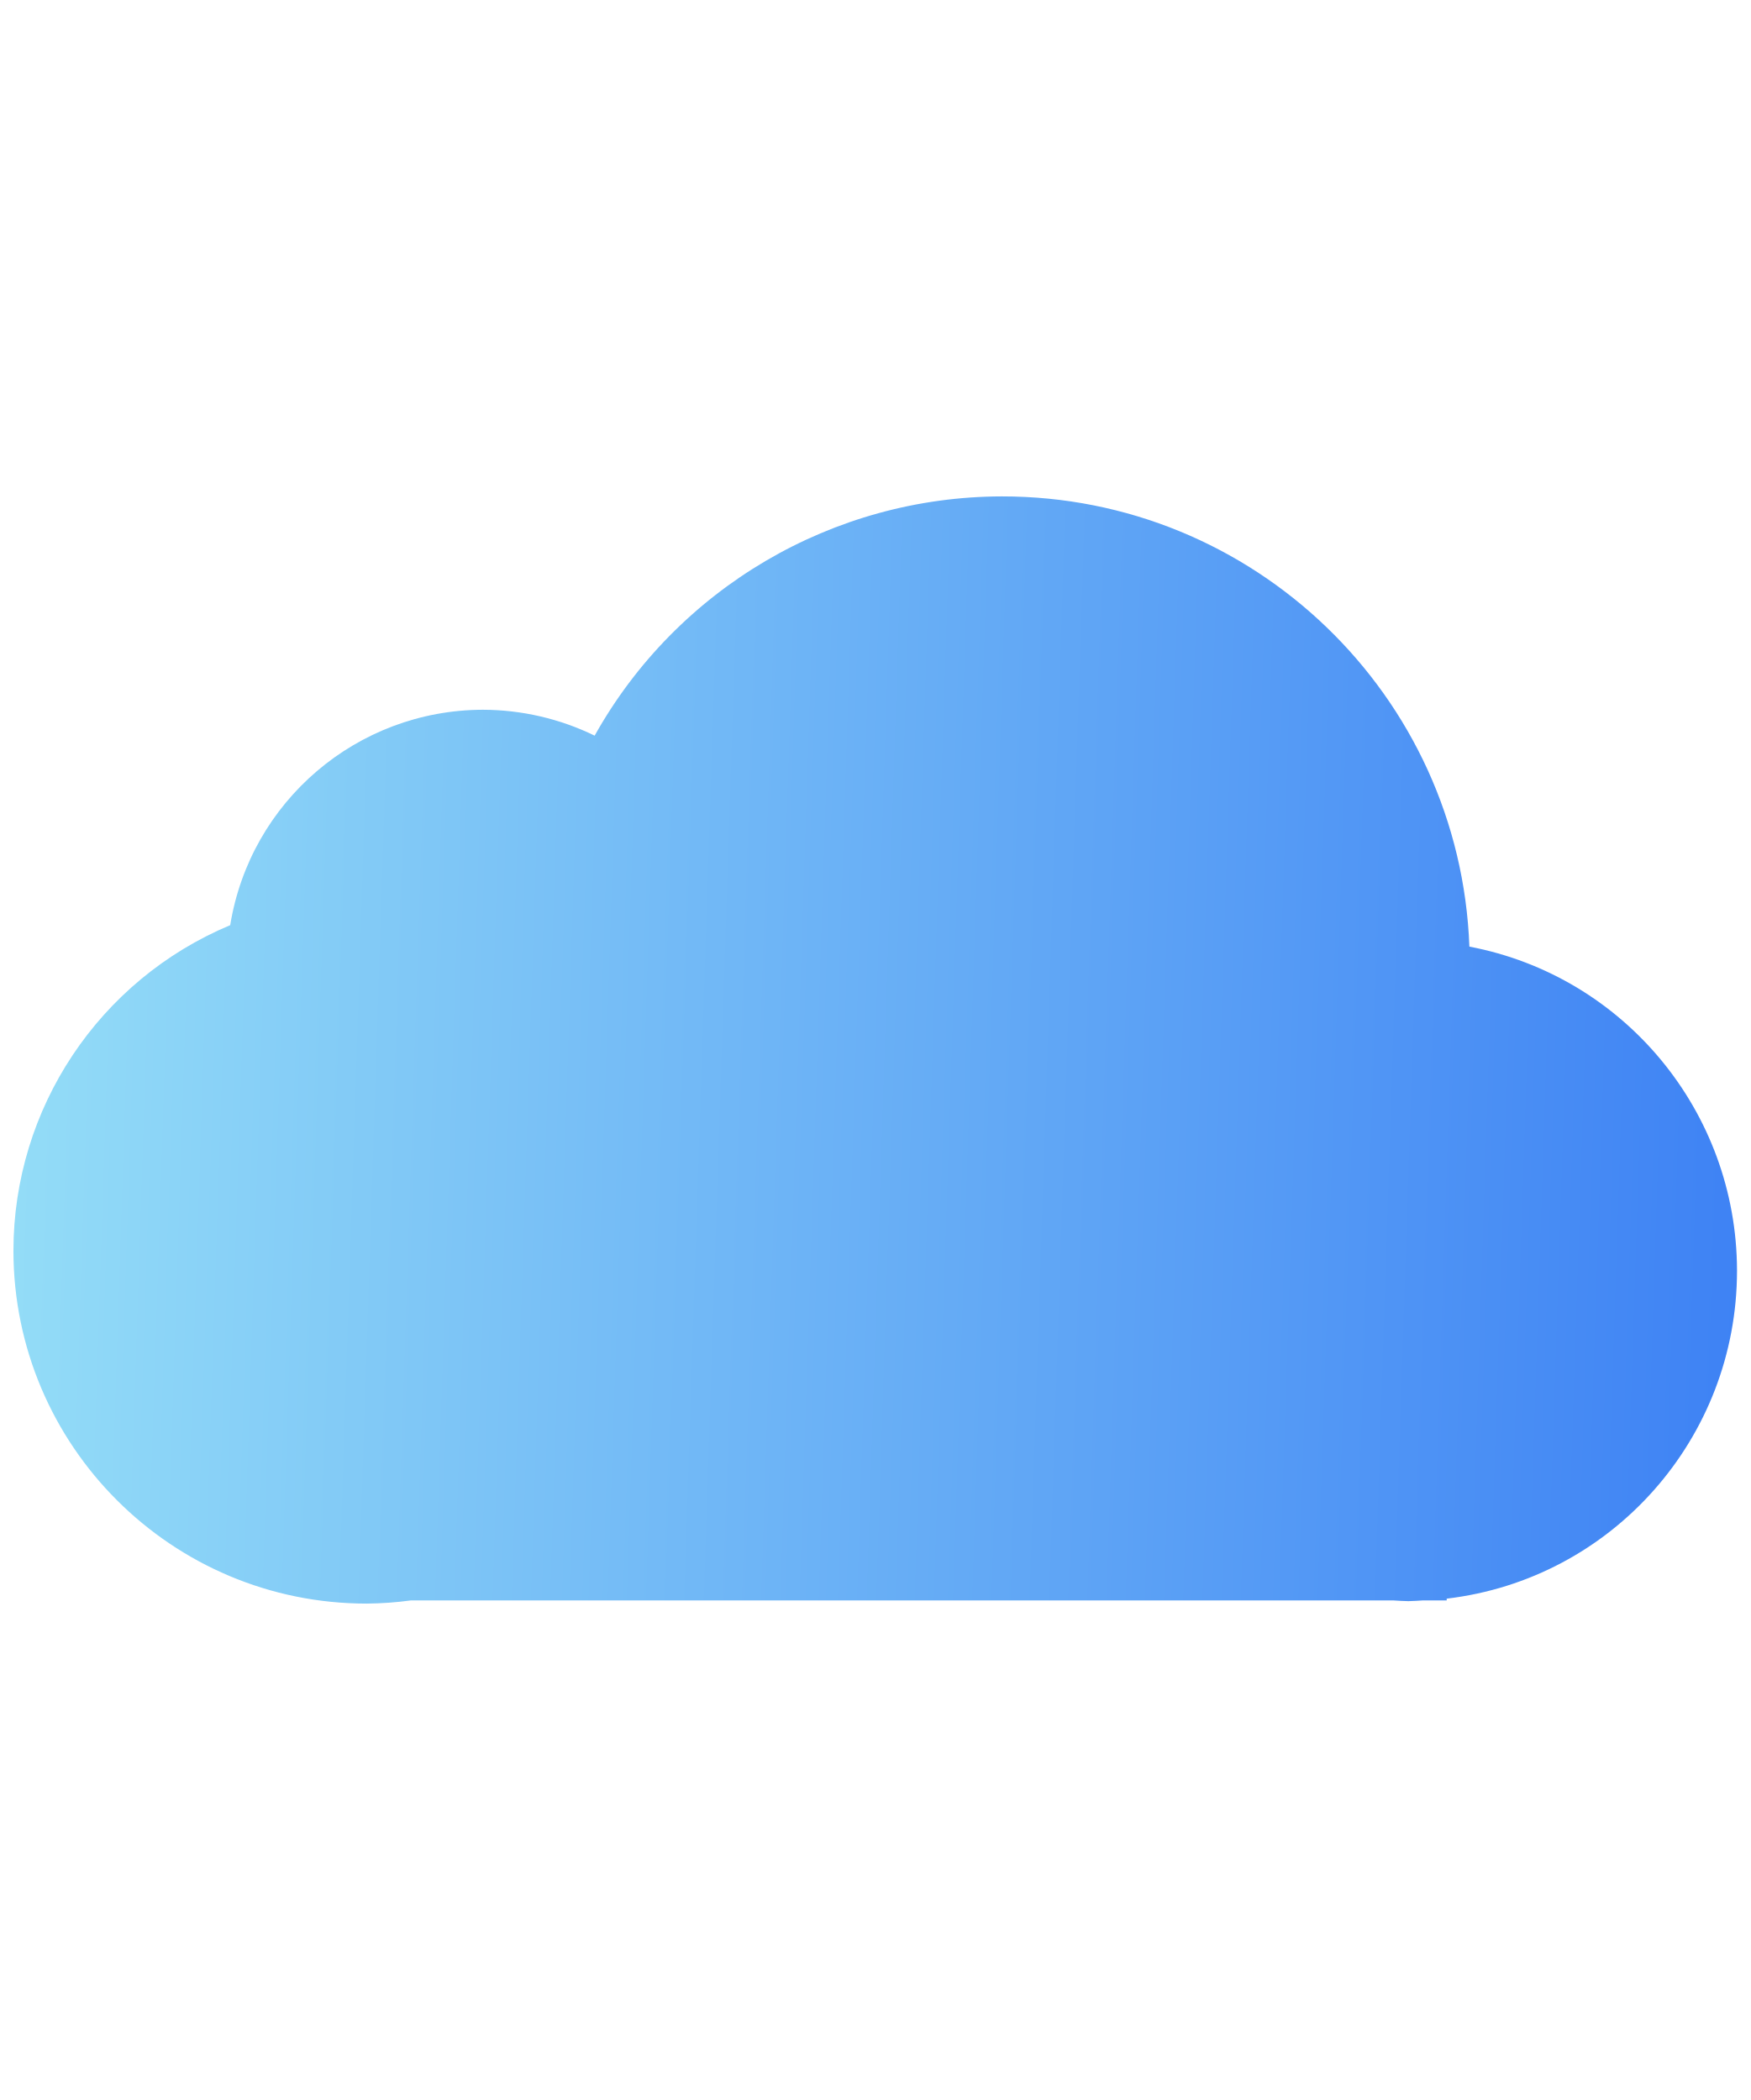
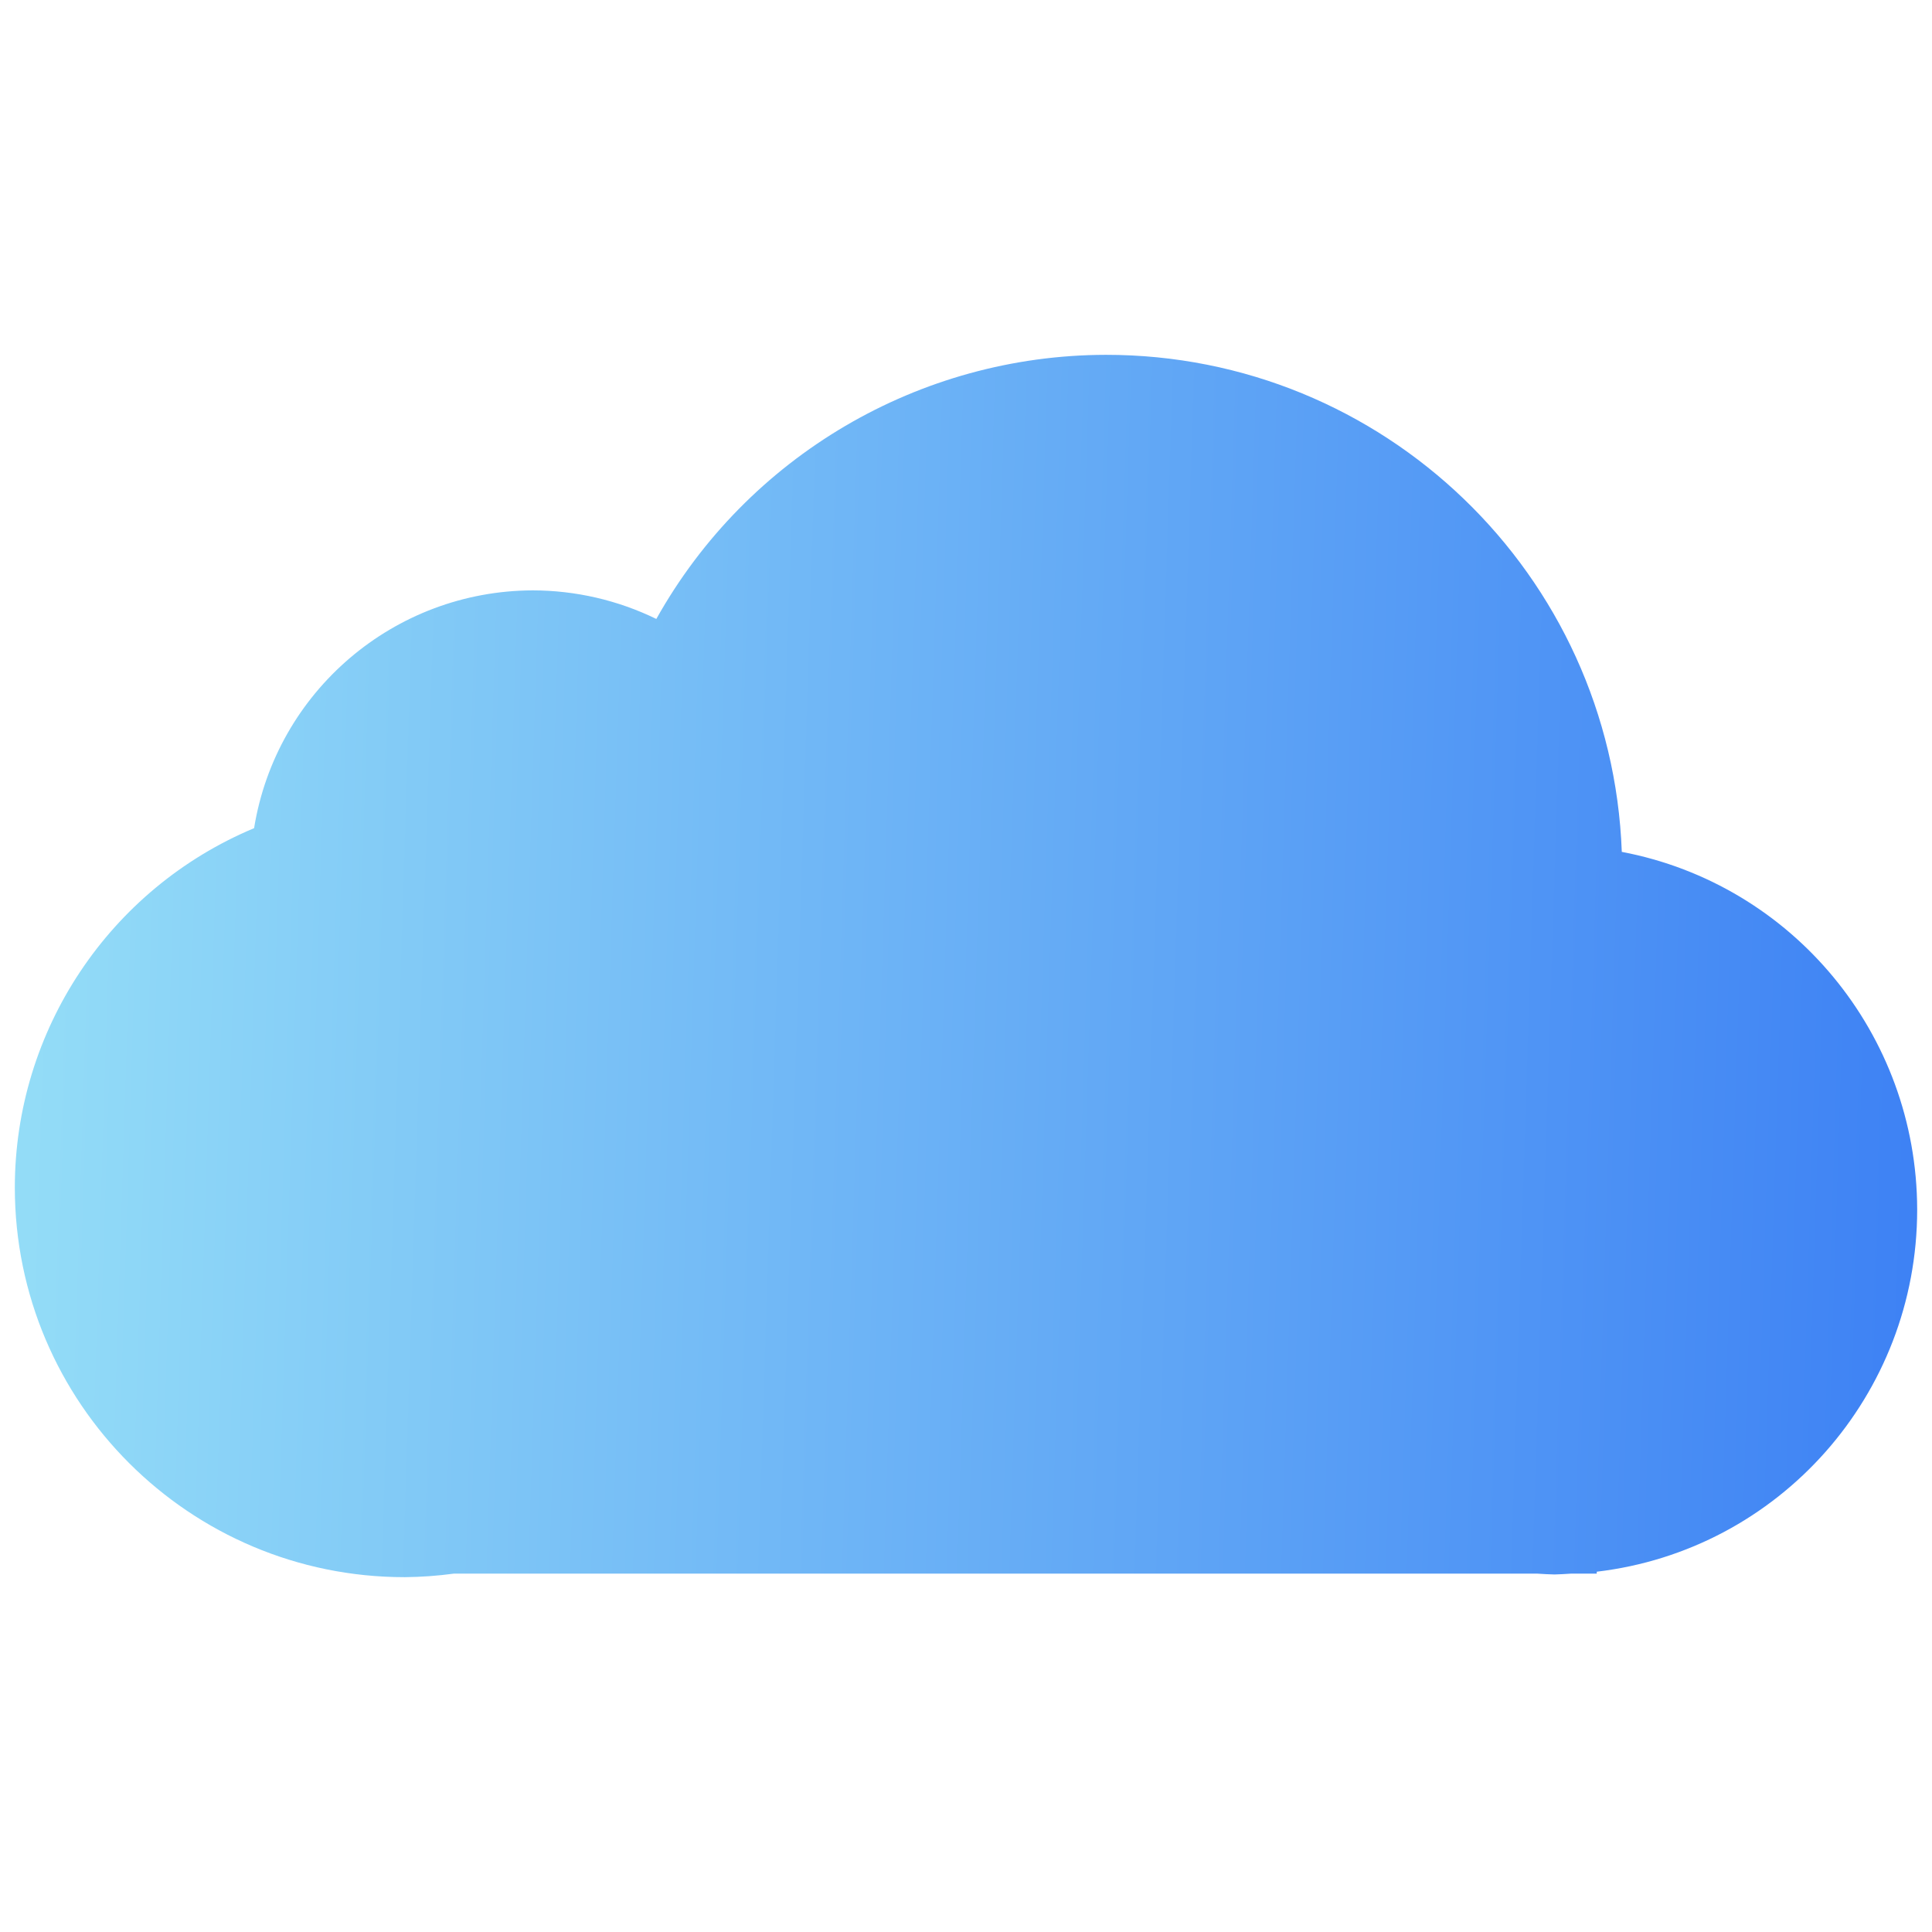
- <svg xmlns="http://www.w3.org/2000/svg" xmlns:xlink="http://www.w3.org/1999/xlink" width="500" height="600">
+ <svg xmlns="http://www.w3.org/2000/svg" xmlns:xlink="http://www.w3.org/1999/xlink" width="500" height="500">
  <defs id="defs57">
-     <pattern id="EMFhbasepattern" patternUnits="userSpaceOnUse" width="6" height="6" x="0" y="0" />
-     <linearGradient y2="0.679" x2="-0" y1="0.7" x1="1.003" id="linearGradient1072" xlink:href="#linearGradient1070" />
+     <pattern y="0" x="0" height="6" width="6" patternUnits="userSpaceOnUse" id="EMFhbasepattern" />
+     <linearGradient xlink:href="#linearGradient1070" id="linearGradient1072" x1="1.003" y1="0.7" x2="-0" y2="0.679" />
    <linearGradient id="linearGradient1070">
-       <stop stop-color="#3e82f4" id="stop1066" offset="0" />
-       <stop stop-color="#93dcf7" id="stop1068" offset="1" />
+       <stop offset="0" id="stop1066" stop-color="#3e82f4" />
+       <stop offset="1" id="stop1068" stop-color="#93dcf7" />
    </linearGradient>
  </defs>
  <g>
    <g id="#ffffffff" />
-     <g fill="#00ff00" transform="matrix(0.7403517,0,0,0.7544704,-840.957,-775.1539)" id="#2acbffff-4" />
-     <path style="vector-effect: non-scaling-stroke;" stroke-miterlimit="4" stroke-width="0" fill="url(#linearGradient1072)" id="rect955" d="m286.144,141.83a133.554,133.554 0 0 0 -116.287,68.353a73.262,73.262 0 0 0 -31.973,-7.395a73.262,73.262 0 0 0 -72.126,61.541a100.886,100.886 0 0 0 -61.921,93.052a100.886,100.886 0 0 0 100.935,100.788a100.886,100.886 0 0 0 12.654,-0.912l280.455,0a93.903,94.35 0 0 0 4.424,0.214a93.903,94.35 0 0 0 4.216,-0.214l6.716,0l0,-0.499a93.903,94.35 0 0 0 82.926,-93.638l0,-0.181a93.903,94.35 0 0 0 -76.445,-92.476a133.554,133.554 0 0 0 -133.573,-128.634z" />
+     <g id="#2acbffff-4" transform="matrix(0.7403517,0,0,0.7544704,-840.957,-775.1539)" fill="#00ff00" />
+     <path d="m286.144,91.83a133.554,133.554 0 0 0 -116.287,68.353a73.262,73.262 0 0 0 -31.973,-7.395a73.262,73.262 0 0 0 -72.126,61.541a100.886,100.886 0 0 0 -61.921,93.052a100.886,100.886 0 0 0 100.935,100.788a100.886,100.886 0 0 0 12.654,-0.912l280.455,0a93.903,94.35 0 0 0 4.424,0.214a93.903,94.35 0 0 0 4.216,-0.214l6.716,0l0,-0.499a93.903,94.35 0 0 0 82.926,-93.638l0,-0.181a93.903,94.35 0 0 0 -76.445,-92.476a133.554,133.554 0 0 0 -133.573,-128.634z" id="rect955" fill="url(#linearGradient1072)" stroke-width="0" stroke-miterlimit="4" />
  </g>
</svg>
